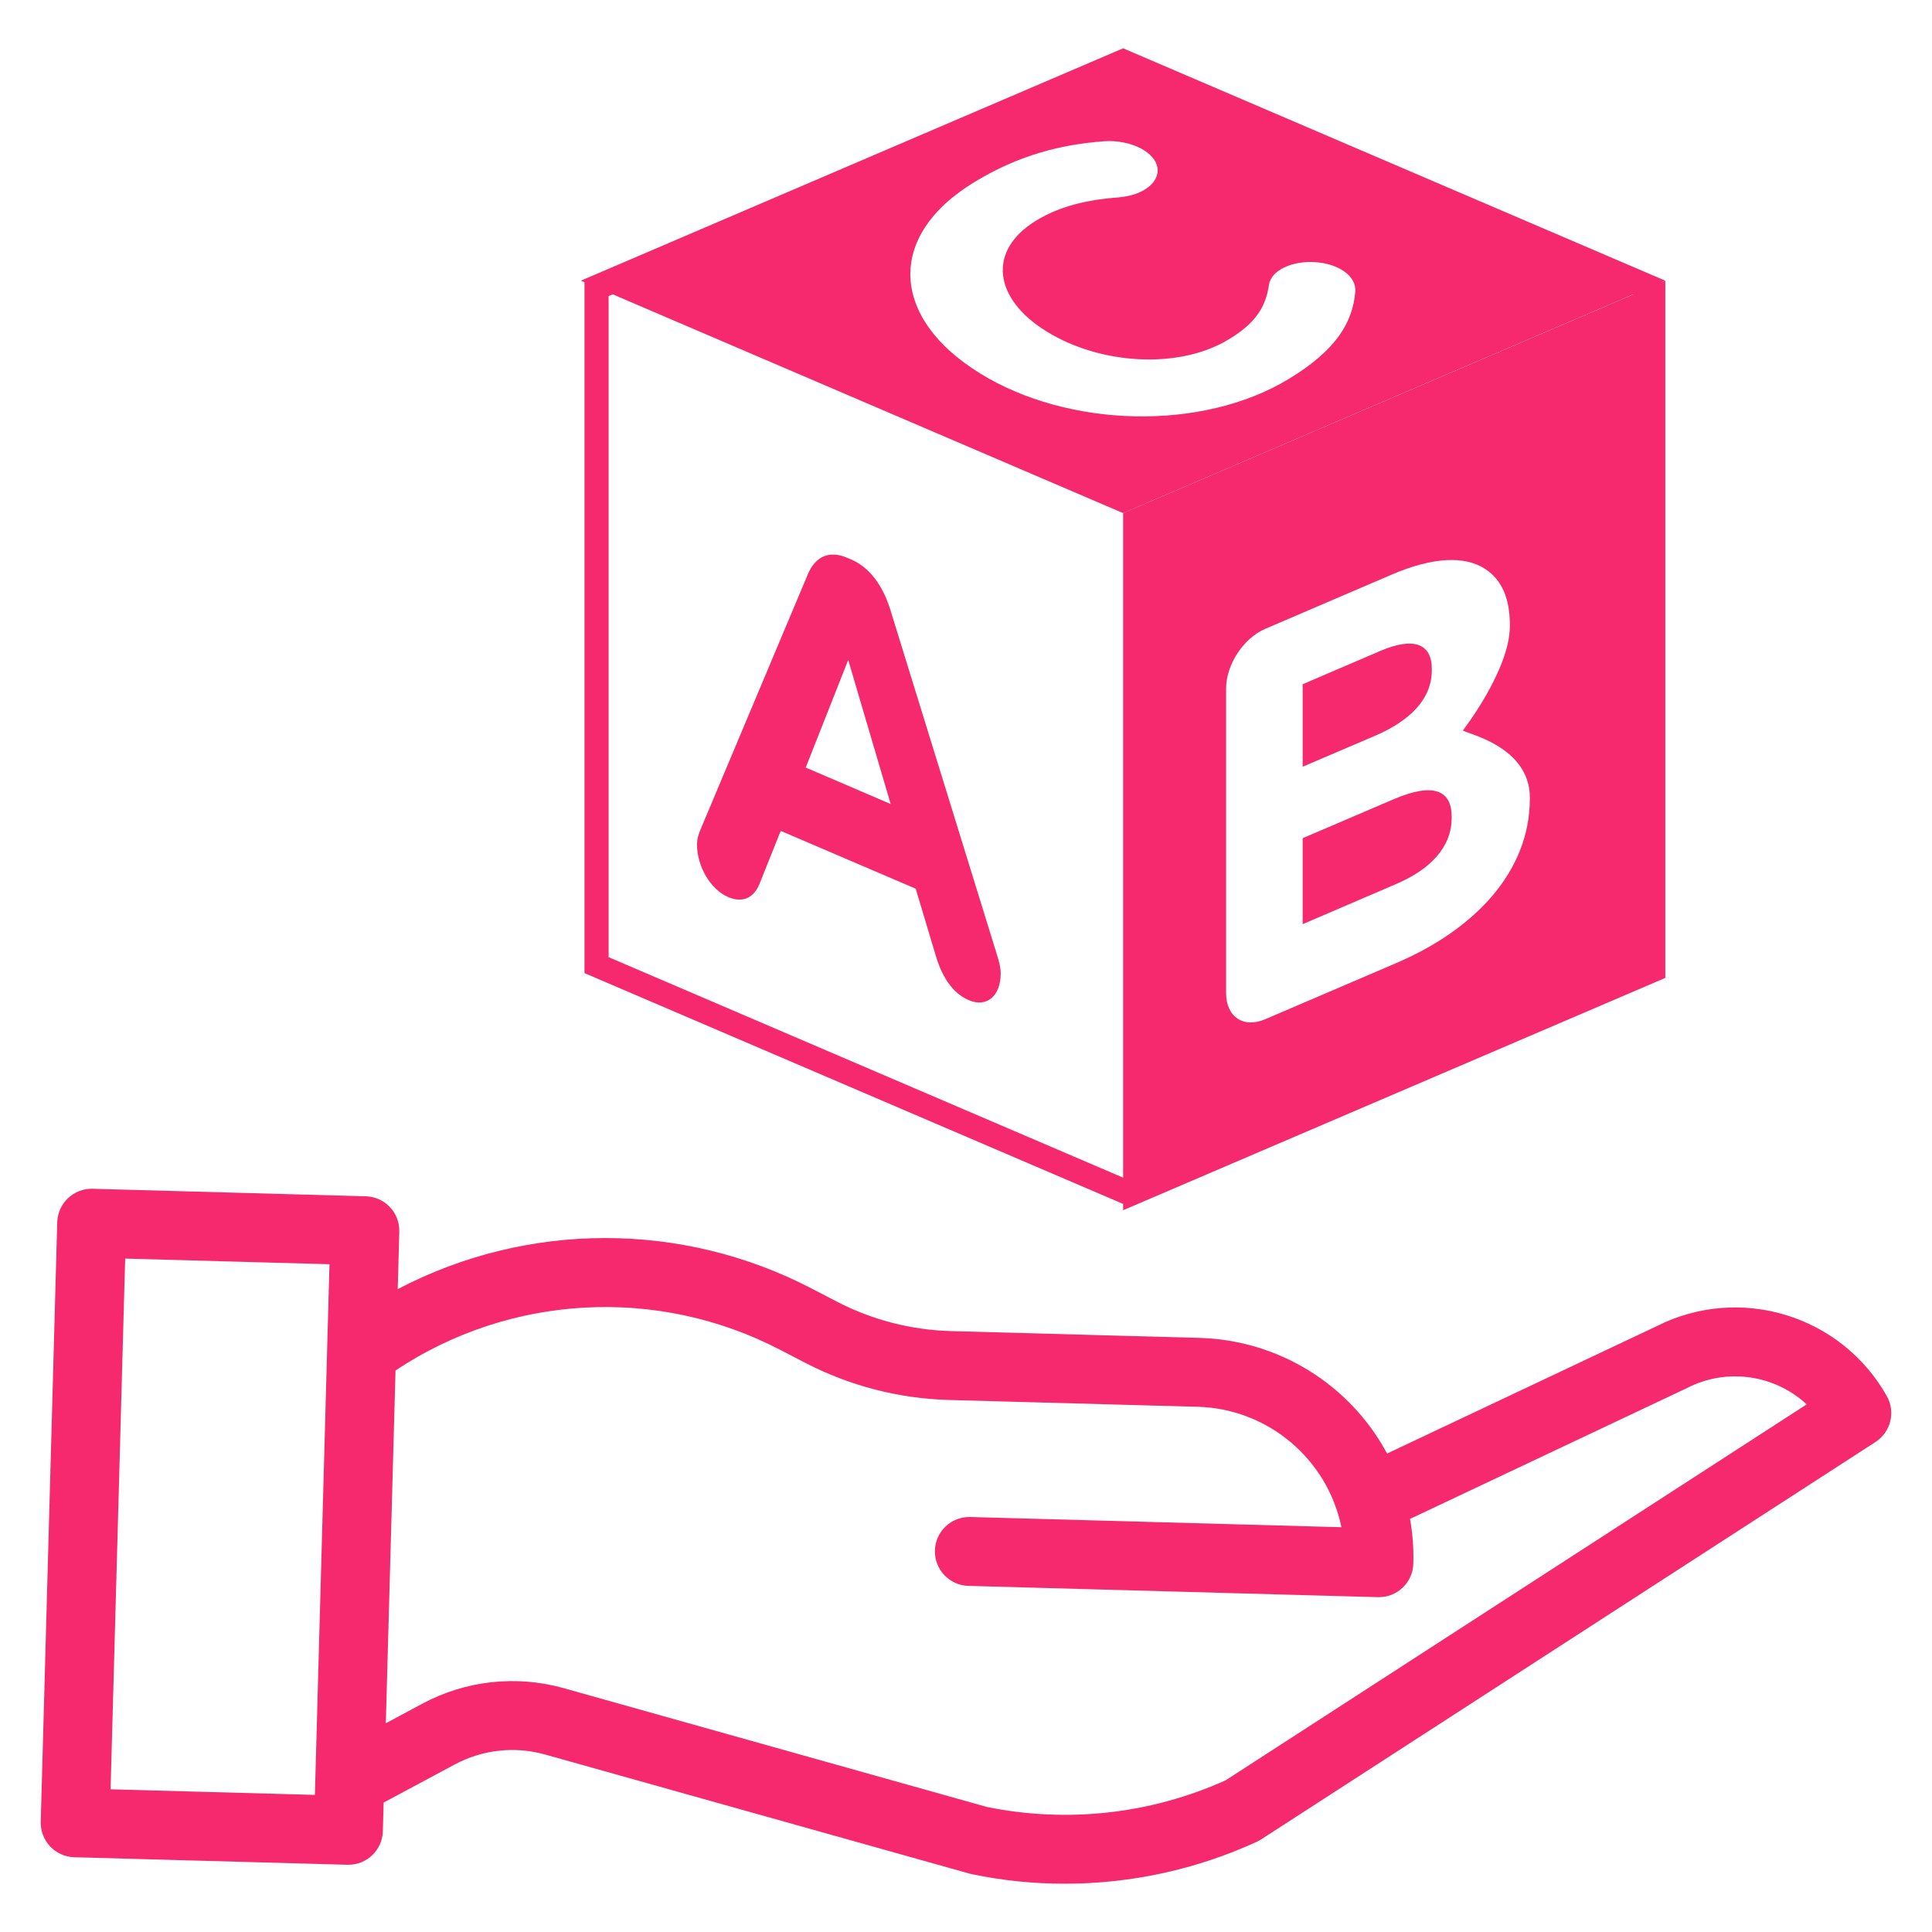
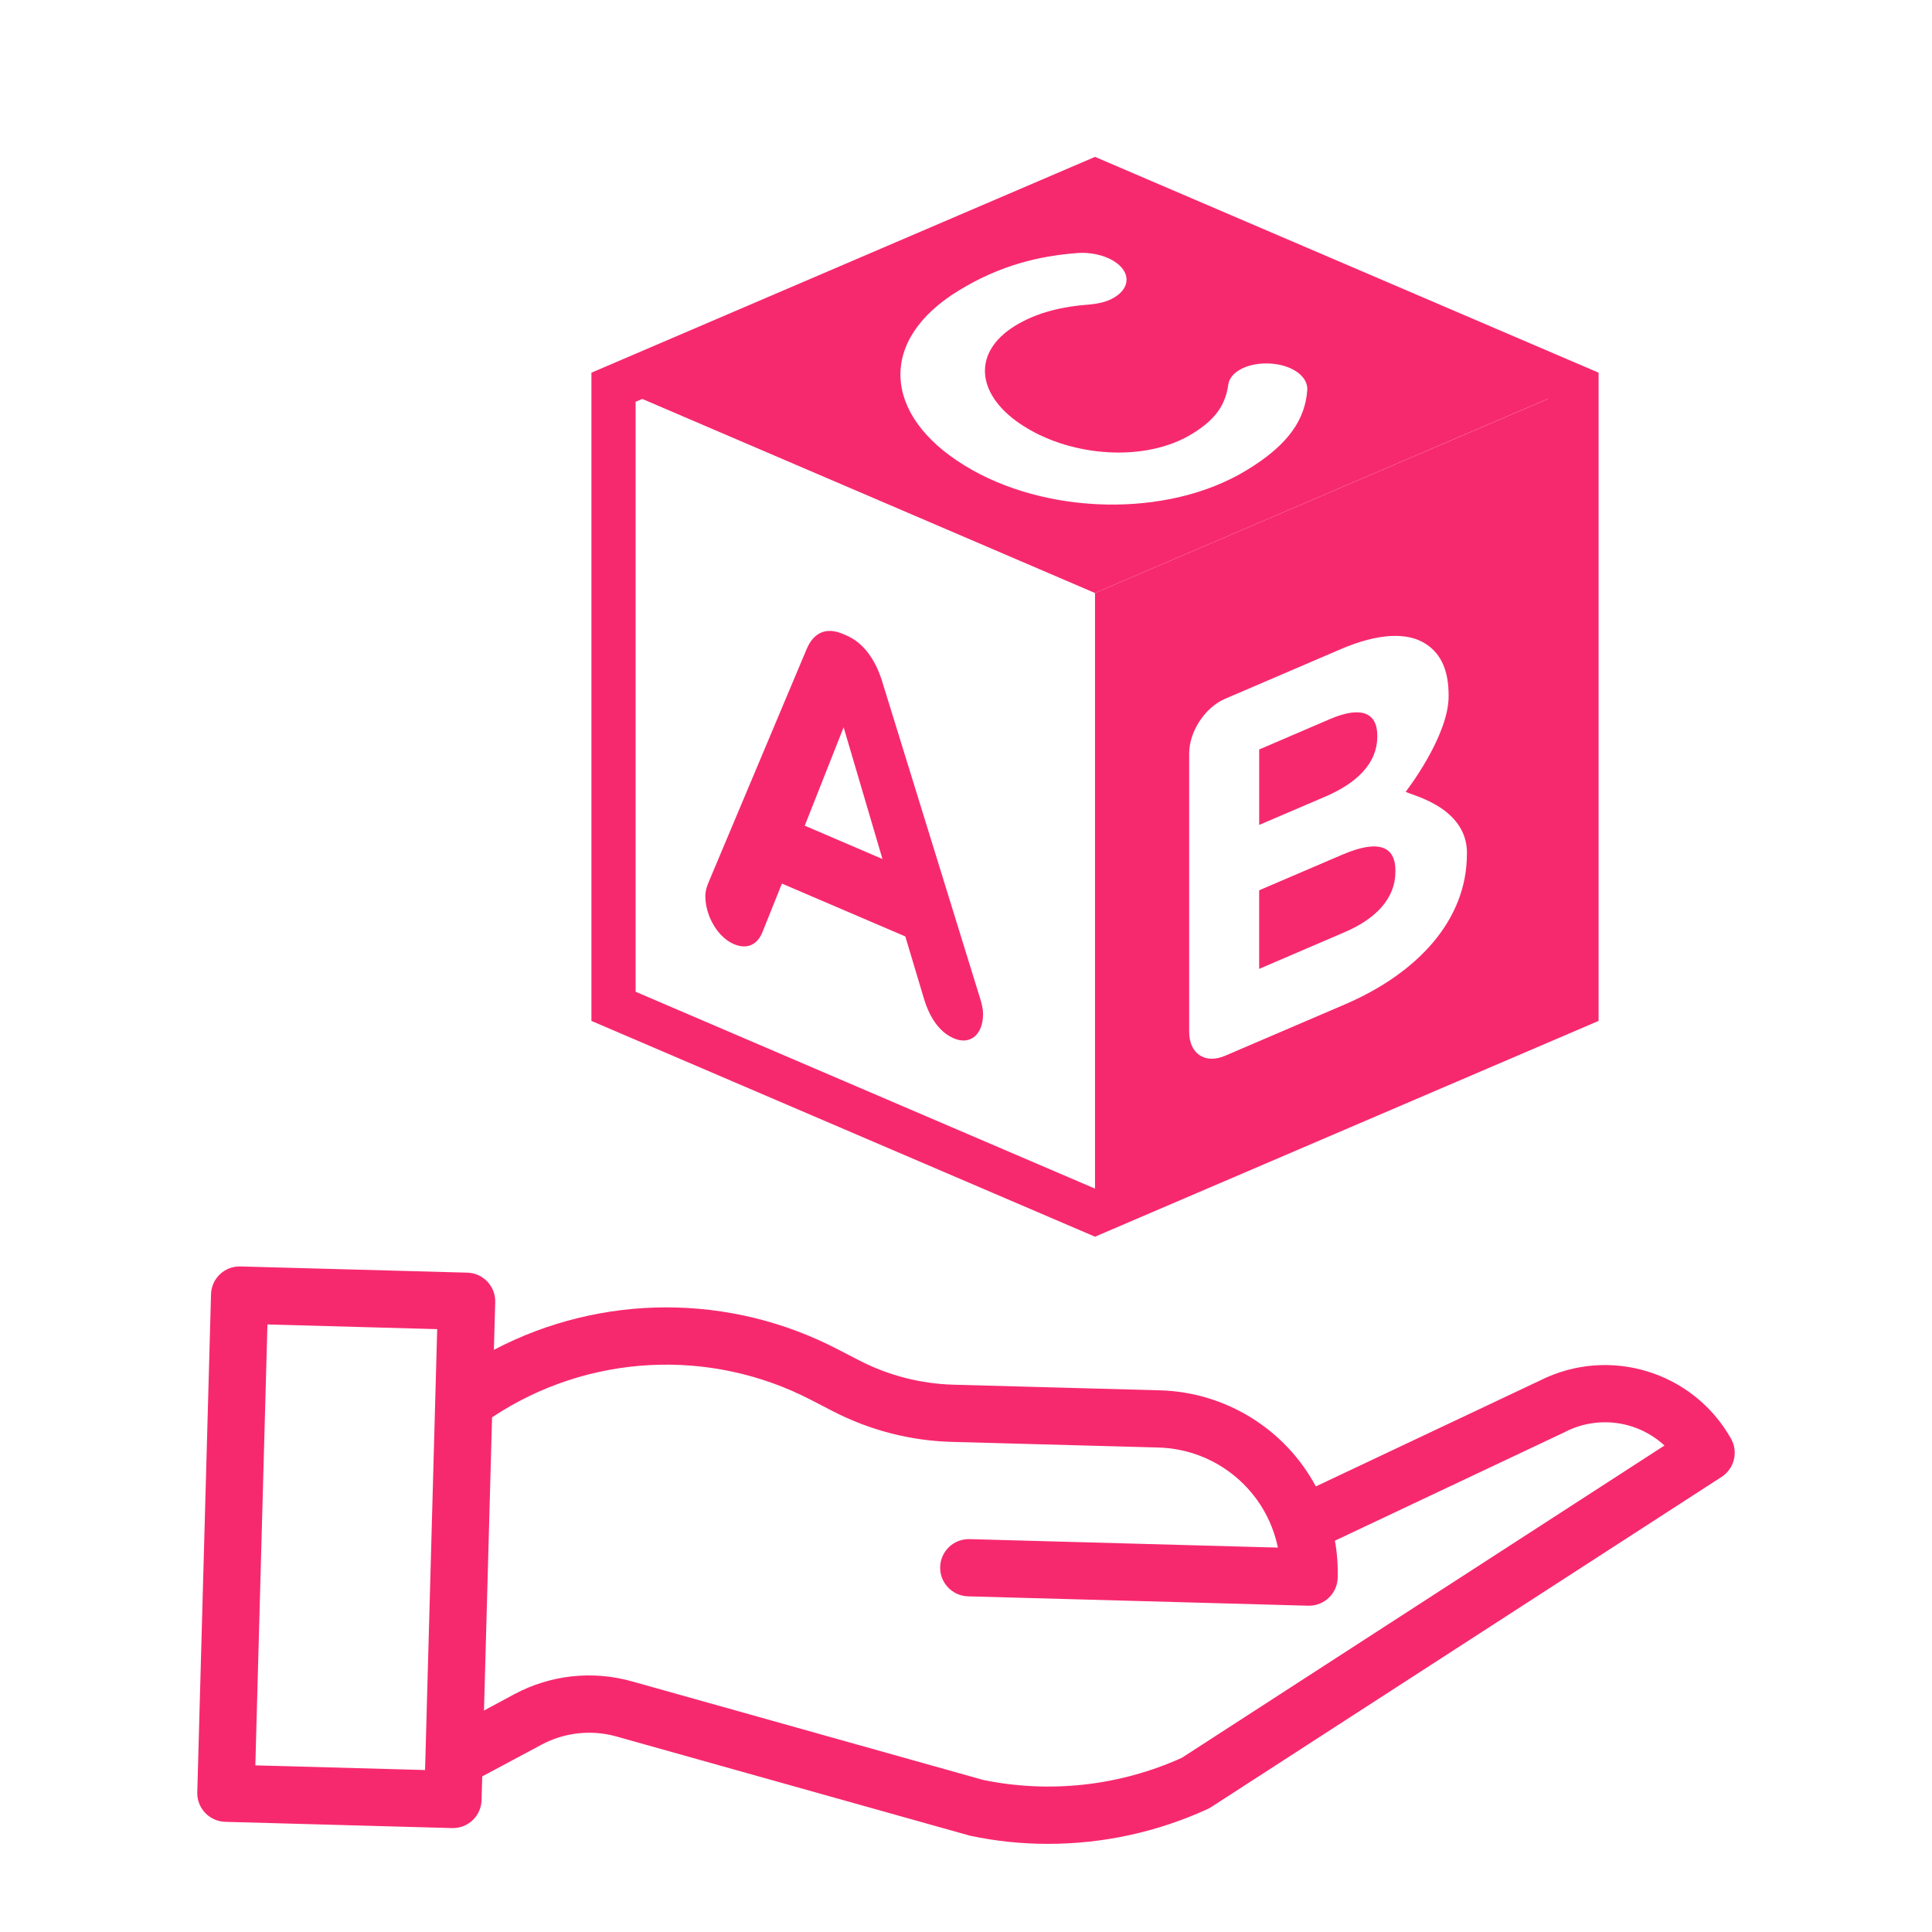
<svg xmlns="http://www.w3.org/2000/svg" version="1.1" id="Layer_1" x="0px" y="0px" width="80px" height="80px" viewBox="0 0 80 80" enable-background="new 0 0 80 80" xml:space="preserve">
  <g>
-     <polygon fill="none" stroke="#F7296E" stroke-miterlimit="10" points="46.506,2.584 24.702,11.929    24.702,39.964 46.506,49.308 68.311,39.964 68.311,11.929  " />
    <g>
-       <path fill="#F7296E" d="M57.7,33.098c-1.504,0.643-2.252,0.967-3.76,1.61    c0,1.424,0,2.135,0,3.56c1.549-0.666,2.319-0.997,3.868-1.661    c1.438-0.615,2.303-1.54,2.303-2.742c0-0.017,0-0.026,0-0.045    C60.111,32.733,59.371,32.38,57.7,33.098z" />
-       <path fill="#F7296E" d="M59.289,27.75c0-0.017,0-0.027,0-0.046c0-1.063-0.76-1.338-2.135-0.75    c-1.287,0.552-1.927,0.828-3.214,1.379c0,1.366,0,2.05,0,3.416    c1.202-0.512,1.8-0.769,3.002-1.284C58.379,29.847,59.289,28.951,59.289,27.75z" />
-       <path fill="#F7296E" d="M46.506,21.246v28.867l22.451-9.62V11.624L46.506,21.246z M63.347,33.076    c0,2.957-2.199,5.375-5.538,6.806c-2.164,0.926-3.246,1.391-5.411,2.319    c-0.906,0.39-1.628-0.088-1.628-1.083c0-5.042,0-7.563,0-12.606    c0-0.993,0.719-2.087,1.628-2.476c2.097-0.899,3.143-1.349,5.241-2.248    c1.688-0.723,3.023-0.785,3.865-0.224c0.679,0.448,1.016,1.204,1.016,2.312    c0,0.018,0,0.029,0,0.048c0,1.823-1.943,4.319-1.943,4.319    c0.054,0.121,2.771,0.615,2.771,2.786C63.347,33.048,63.347,33.056,63.347,33.076z" />
+       <g>
+         <path fill="#F7296E" d="M45.342,51.209L24.49,42.274V15.432l20.852-8.936l20.852,8.936v26.841L45.342,51.209z M26.319,41.066     l19.023,8.152l19.023-8.152V16.637L45.342,8.484l-19.023,8.153V41.066z" />
+       </g>
+       <g>
+         <path fill="#F7296E" d="M55.577,35.392c-1.375,0.588-2.059,0.884-3.438,1.473c0,1.301,0,1.951,0,3.254     c1.415-0.608,2.119-0.911,3.538-1.519c1.313-0.563,2.104-1.408,2.104-2.507c0-0.015,0-0.024,0-0.042     C57.782,35.058,57.105,34.735,55.577,35.392z" />
+         <path fill="#F7296E" d="M57.03,30.501c0-0.016,0-0.024,0-0.042c0-0.972-0.695-1.224-1.952-0.686     c-1.177,0.504-1.763,0.757-2.938,1.261c0,1.25,0,1.874,0,3.124c1.099-0.468,1.645-0.703,2.744-1.175     C56.197,32.419,57.03,31.6,57.03,30.501z" />
+         <path fill="#F7296E" d="M45.342,24.555v26.394l20.529-8.795V15.756L45.342,24.555z M60.741,35.371     c0,2.705-2.012,4.915-5.063,6.224c-1.979,0.848-2.97,1.272-4.948,2.121c-0.827,0.356-1.489-0.081-1.489-0.991     c0-4.61,0-6.915,0-11.526c0-0.908,0.656-1.909,1.489-2.264c1.918-0.822,2.874-1.234,4.791-2.056     c1.544-0.662,2.765-0.718,3.534-0.205c0.622,0.41,0.929,1.1,0.929,2.114c0,0.017,0,0.026,0,0.043c0,1.668-1.774,3.95-1.774,3.95     c0.049,0.11,2.535,0.562,2.535,2.547C60.741,35.346,60.741,35.353,60.741,35.371z" />
+       </g>
+       <path fill="#F7296E" d="M29.359,36.49c1.618-3.849,2.427-5.775,4.047-9.624c0.283-0.661,0.794-0.917,1.493-0.617    c0.06,0.025,0.09,0.038,0.149,0.064c0.697,0.298,1.194,0.984,1.476,1.889c1.619,5.238,2.429,7.858,4.046,13.094    c0.085,0.261,0.136,0.49,0.136,0.694c0,0.848-0.531,1.3-1.211,1.005c-0.597-0.255-0.994-0.856-1.229-1.618    c-0.311-1.04-0.468-1.56-0.779-2.601c-2.044-0.876-3.067-1.314-5.11-2.189c-0.324,0.81-0.488,1.213-0.811,2.024    c-0.218,0.524-0.648,0.712-1.18,0.481c-0.665-0.283-1.179-1.162-1.179-1.986C29.208,36.881,29.276,36.682,29.359,36.49z     M36.541,35.57c-0.645-2.182-0.966-3.273-1.608-5.455c-0.644,1.63-0.967,2.445-1.61,4.074    C34.611,34.741,35.254,35.016,36.541,35.57z" />
+       <path fill="#F7296E" d="M45.342,6.956l-20.531,8.798l12.998,5.571l0,0l7.532,3.23l20.53-8.801L45.342,6.956z M51.611,19.476    c-3.281,1.994-8.355,1.848-11.684-0.209l-0.032-0.021c-3.293-2.036-3.602-5.152-0.171-7.231c1.674-1.018,3.272-1.417,4.909-1.539    c0.456-0.032,1.042,0.059,1.483,0.333c0.701,0.43,0.707,1.096,0.032,1.503c-0.334,0.204-0.689,0.258-0.98,0.292    c-1.215,0.088-2.229,0.34-3.109,0.87c-1.882,1.143-1.614,2.967,0.37,4.196l0.034,0.021c1.987,1.227,4.967,1.447,6.881,0.285    c1.038-0.626,1.394-1.247,1.514-2.031c0.024-0.219,0.163-0.445,0.453-0.619c0.623-0.379,1.677-0.37,2.325,0.029    c0.395,0.247,0.519,0.556,0.494,0.815C54.036,17.339,53.401,18.393,51.611,19.476z" />
    </g>
-     <path fill="#F7296E" d="M29.027,34.3c1.77-4.21,2.654-6.316,4.426-10.526   c0.309-0.723,0.869-1.003,1.632-0.675c0.066,0.028,0.099,0.042,0.164,0.07   c0.761,0.327,1.305,1.077,1.614,2.067c1.771,5.728,2.656,8.593,4.425,14.318   c0.093,0.287,0.149,0.537,0.149,0.761c0,0.925-0.582,1.421-1.324,1.098   c-0.652-0.278-1.087-0.938-1.343-1.768c-0.341-1.138-0.512-1.707-0.853-2.846   c-2.235-0.958-3.354-1.437-5.589-2.394c-0.354,0.885-0.533,1.327-0.886,2.213   c-0.238,0.574-0.709,0.779-1.291,0.527c-0.727-0.309-1.289-1.271-1.289-2.172   C28.862,34.727,28.936,34.509,29.027,34.3z M36.881,33.293   c-0.705-2.386-1.056-3.579-1.758-5.965c-0.704,1.783-1.057,2.674-1.76,4.455   C34.771,32.386,35.473,32.688,36.881,33.293z" />
-     <path fill="#F7296E" d="M46.506,2l-22.453,9.622l14.214,6.093l0,0l8.238,3.531l22.451-9.624L46.506,2   z M53.364,15.692c-3.591,2.181-9.14,2.021-12.779-0.229l-0.035-0.024   c-3.602-2.226-3.938-5.635-0.186-7.909c1.83-1.112,3.577-1.549,5.368-1.682   c0.498-0.035,1.137,0.064,1.624,0.365c0.764,0.47,0.771,1.199,0.035,1.644   c-0.365,0.222-0.756,0.281-1.075,0.318c-1.328,0.096-2.438,0.372-3.4,0.952   c-2.058,1.25-1.764,3.245,0.406,4.589l0.038,0.022c2.172,1.342,5.431,1.583,7.523,0.313   c1.137-0.686,1.525-1.365,1.657-2.223c0.026-0.239,0.178-0.486,0.495-0.676   c0.681-0.414,1.834-0.405,2.542,0.031c0.432,0.27,0.567,0.609,0.542,0.892   C56.016,13.355,55.32,14.507,53.364,15.692z" />
-     <path fill="#F7296E" d="M68.612,54.908l-11.176,5.28c-1.542-2.87-4.503-4.696-7.761-4.788   l-10.316-0.283c-1.633-0.047-3.236-0.46-4.689-1.211l-1.049-0.544   c-5.375-2.803-11.782-2.795-17.152,0.018l0.065-2.378c0.022-0.788-0.599-1.444-1.387-1.466   l-11.312-0.311c-0.788-0.021-1.443,0.599-1.465,1.386L1.687,75.437   c-0.021,0.788,0.599,1.445,1.387,1.467l11.313,0.312h0.039   c0.773,0,1.406-0.615,1.427-1.388l0.033-1.188l2.938-1.574   c1.155-0.621,2.502-0.769,3.763-0.411l17.55,4.925   c0.03,0.01,0.061,0.017,0.092,0.022C41.497,77.868,42.79,78.001,44.086,78   c2.745,0.001,5.457-0.59,7.952-1.734c0.062-0.027,0.121-0.061,0.177-0.097   l25.447-16.46c0.633-0.411,0.838-1.244,0.467-1.9   C76.239,54.456,72.049,53.179,68.612,54.908z M4.579,74.091l0.604-21.975l8.46,0.233   l-0.604,21.974L4.579,74.091z M50.754,73.717c-3.101,1.399-6.562,1.784-9.893,1.104   l-17.502-4.913c-1.971-0.558-4.079-0.326-5.881,0.643l-1.502,0.806l0.402-14.61   c4.76-3.166,10.863-3.492,15.932-0.851l1.05,0.544   c1.835,0.948,3.858,1.471,5.922,1.53l10.317,0.282c2.898,0.084,5.36,2.149,5.947,4.987   l-15.368-0.423c-0.788-0.022-1.444,0.597-1.466,1.386   c-0.021,0.788,0.6,1.442,1.387,1.466l16.959,0.467h0.04   c0.772,0,1.405-0.616,1.425-1.388c0.018-0.62-0.028-1.24-0.137-1.852l11.462-5.415   c0.011-0.007,0.022-0.012,0.033-0.018c1.626-0.822,3.593-0.547,4.93,0.69   L50.754,73.717z" />
+     <path fill="#F7296E" d="M63.772,57.162l-9.285,4.387c-1.28-2.383-3.742-3.901-6.446-3.978l-8.572-0.234   c-1.356-0.039-2.688-0.385-3.896-1.008l-0.872-0.451c-4.466-2.329-9.789-2.323-14.25,0.016l0.055-1.976   c0.018-0.655-0.498-1.2-1.152-1.22l-9.399-0.257c-0.655-0.019-1.199,0.497-1.217,1.151L8.169,74.219   c-0.018,0.652,0.498,1.198,1.153,1.219l9.399,0.259h0.033c0.643,0,1.168-0.511,1.186-1.153l0.028-0.987l2.441-1.306   c0.958-0.517,2.079-0.64,3.126-0.344l14.582,4.092c0.022,0.009,0.049,0.017,0.074,0.019c1.055,0.223,2.13,0.333,3.204,0.332   c2.281,0.001,4.533-0.49,6.606-1.44c0.053-0.023,0.102-0.051,0.148-0.081l21.142-13.676c0.525-0.343,0.695-1.035,0.387-1.579   C70.11,56.787,66.628,55.728,63.772,57.162z M10.573,73.1l0.501-18.257l7.029,0.194l-0.502,18.256L10.573,73.1z M48.937,72.787   c-2.577,1.163-5.454,1.484-8.22,0.918l-14.542-4.081c-1.637-0.464-3.389-0.271-4.885,0.533l-1.249,0.672l0.334-12.141   c3.955-2.63,9.025-2.9,13.236-0.706l0.873,0.452c1.525,0.787,3.206,1.224,4.921,1.271l8.57,0.234   c2.408,0.069,4.453,1.784,4.94,4.144L40.15,63.732c-0.656-0.019-1.2,0.495-1.22,1.15c-0.019,0.655,0.499,1.198,1.153,1.219   l14.088,0.388h0.034c0.641,0,1.167-0.513,1.186-1.153c0.014-0.516-0.023-1.03-0.116-1.539l9.523-4.498   c0.009-0.007,0.019-0.011,0.027-0.016c1.352-0.682,2.986-0.454,4.097,0.573L48.937,72.787z" />
  </g>
</svg>
